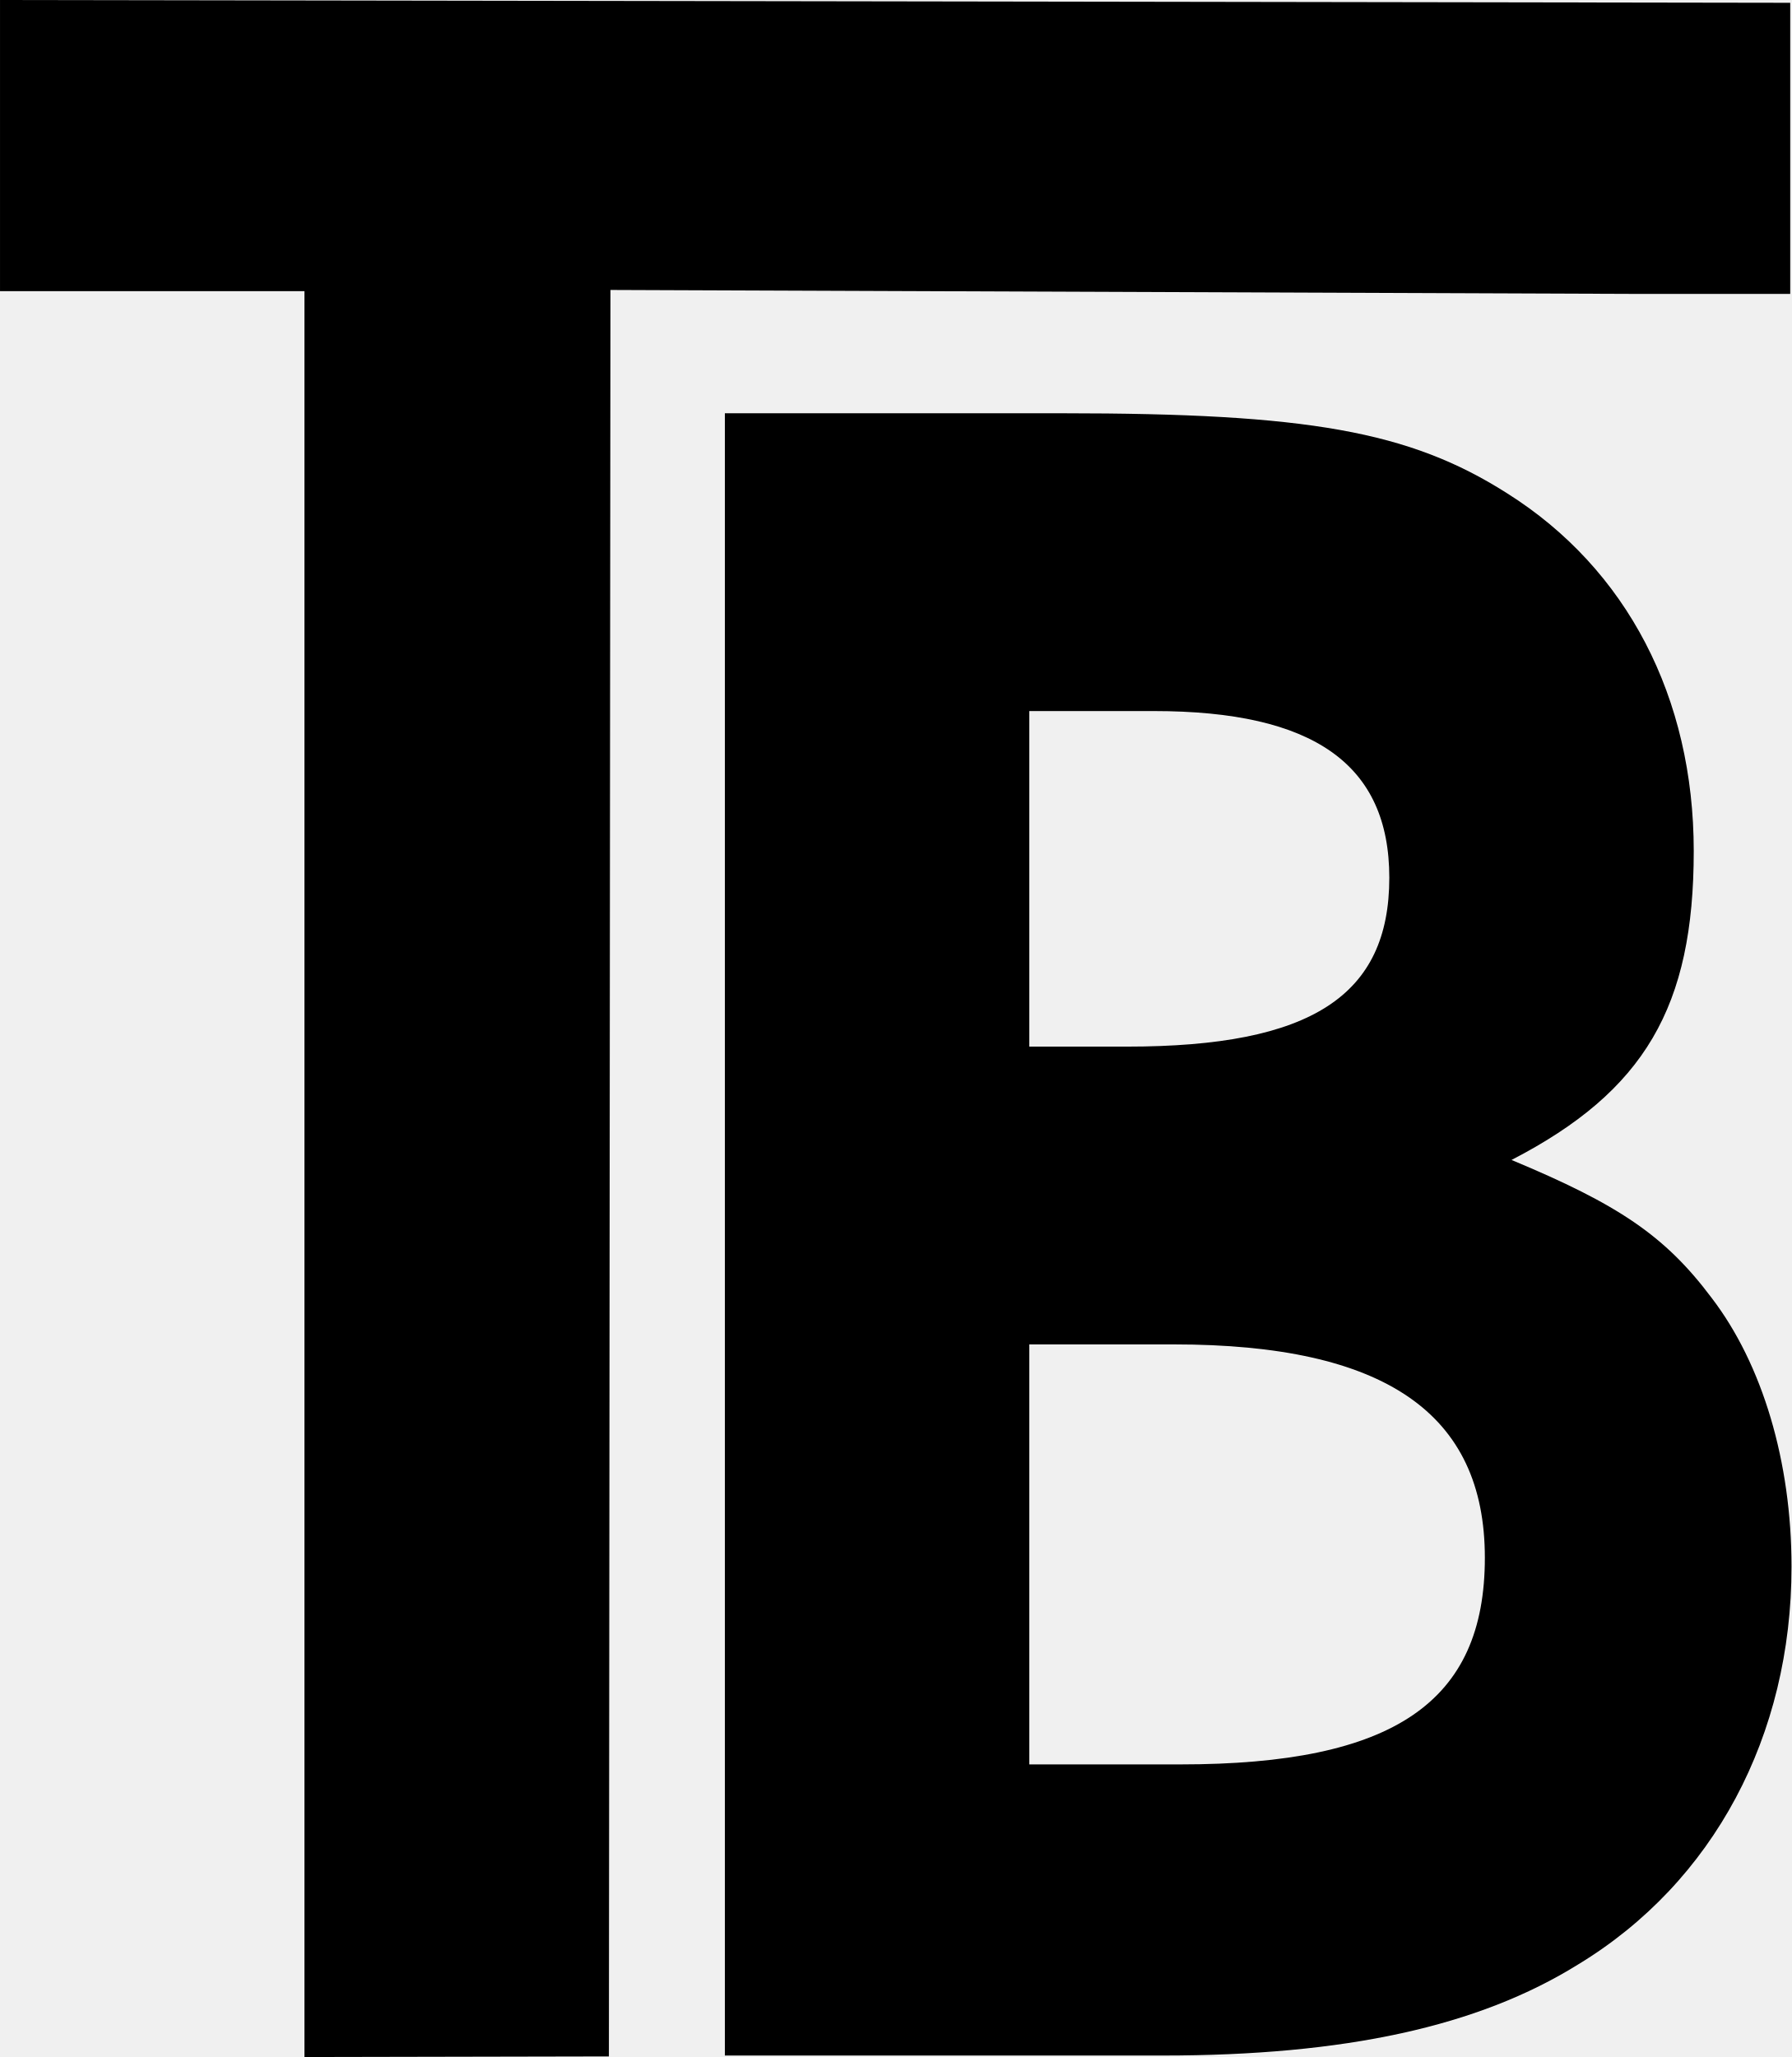
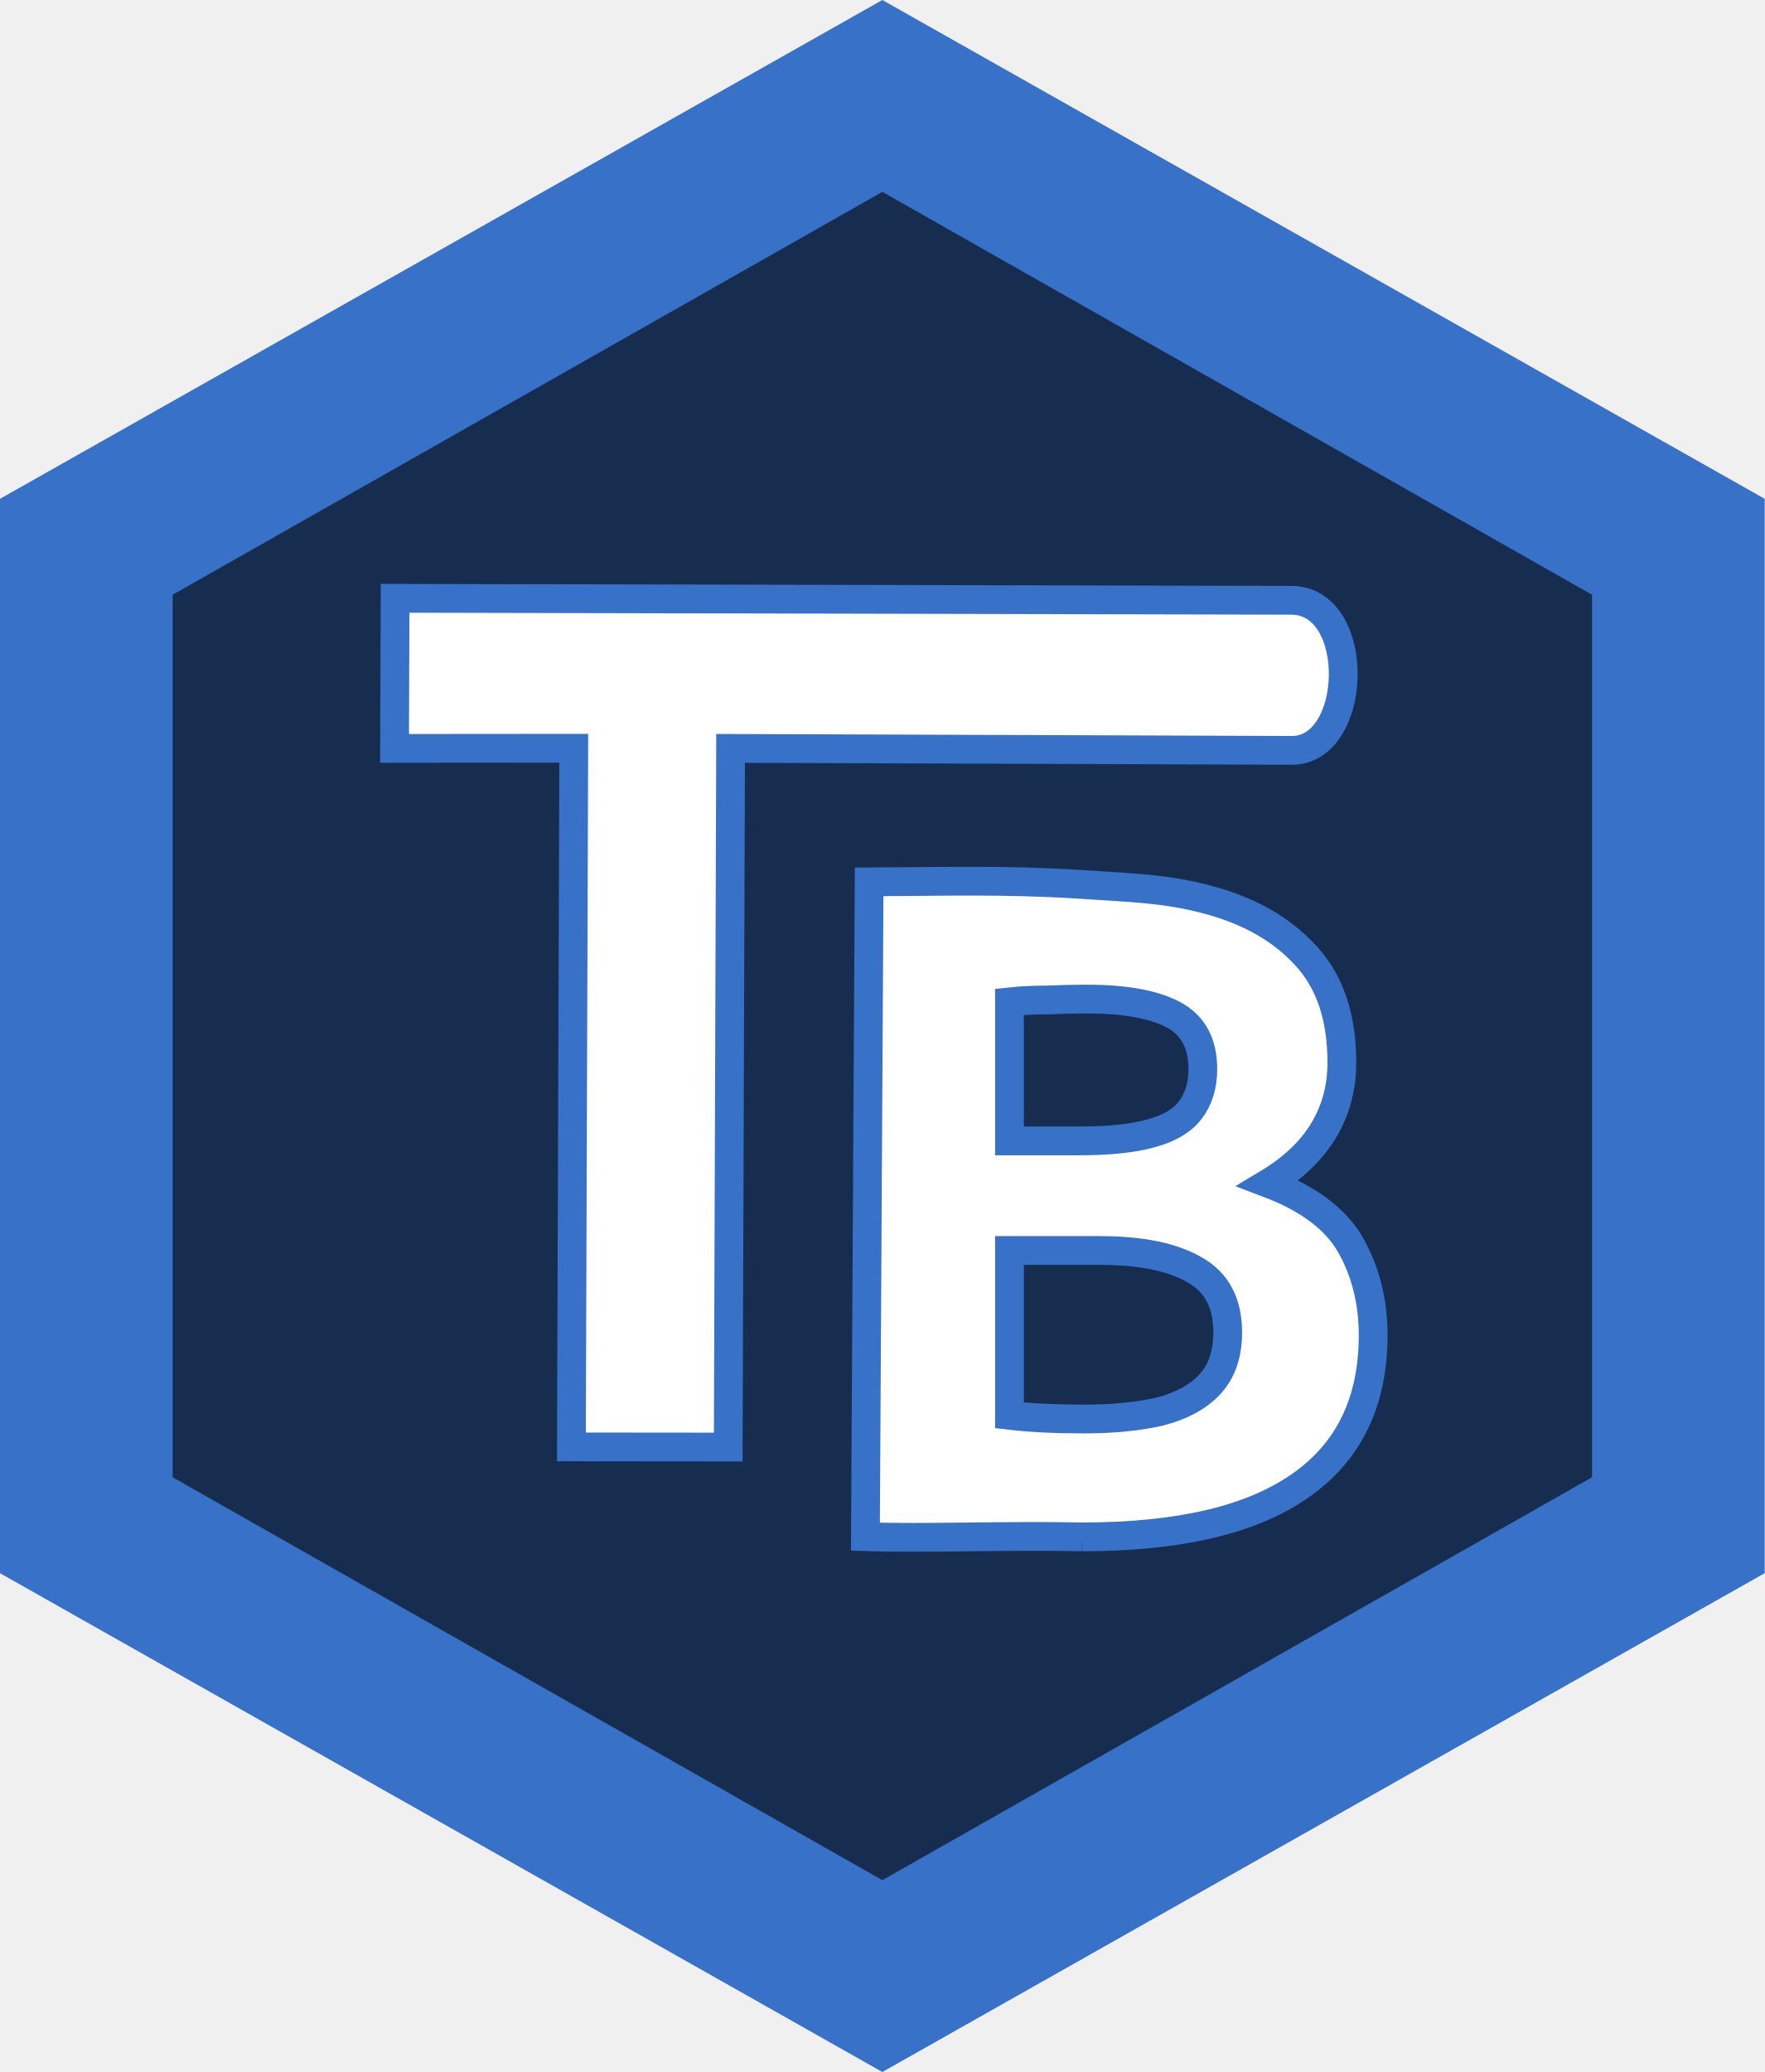
- <svg xmlns="http://www.w3.org/2000/svg" width="20.477mm" height="23.511mm" viewBox="0 0 20.477 23.511" version="1.1" id="svg5">
-   <defs id="defs2">
-     <rect x="177.781" y="276.217" width="363.714" height="281.465" id="rect236" />
-   </defs>
-   <g id="layer1" transform="translate(-45.78838,-72.6988)">
-     <g aria-label="TB" transform="scale(0.2645833)" id="text234" style="font-size:96px;line-height:1.25;white-space:pre;shape-inside:url(#rect236)">
-       <path d="m 199.43,287.293 44.391,0.171 h 6.576 v -6.288 -6.288 l -77.338,-0.12 v 12.576 h 13.152 v 76.285 l 13.152,-0.026" style="font-weight:600;font-family:'URW Gothic';-inkscape-font-specification:'URW Gothic Semi-Bold'" id="path398" />
-       <path d="m 204.373,363.564 h 18.912 c 7.872,0 13.632,-1.248 17.952,-3.936 5.856,-3.552 9.216,-9.888 9.216,-17.184 0,-4.512 -1.248,-8.736 -3.456,-11.616 -2.016,-2.688 -4.032,-4.032 -8.64,-5.952 5.76,-2.976 7.872,-6.624 7.872,-13.344 0,-6.624 -2.88,-12.192 -8.064,-15.456 -4.224,-2.688 -8.64,-3.456 -19.2,-3.456 h -14.592 z m 13.152,-12.576 v -18.144 h 6.24 c 9.12,0 13.44,2.976 13.44,9.216 0,6.24 -3.936,8.928 -13.152,8.928 z m 0,-31.008 v -14.496 h 5.376 c 6.912,0 10.176,2.304 10.176,7.2 0,5.088 -3.36,7.296 -11.328,7.296 z" style="font-weight:600;font-family:'URW Gothic';-inkscape-font-specification:'URW Gothic Semi-Bold'" id="path400" />
-     </g>
+ <svg xmlns="http://www.w3.org/2000/svg" width="184" height="216" viewBox="0 0 184 216" role="img" version="1.1" id="svg540">
+   <defs id="defs544" />
+   <polygon points="220,184 128,236 36,184 36,72 128,20 220,72 " fill="#16213e" id="polygon532" style="fill:#3771c8" transform="translate(-36,-20)" />
+   <polygon points="202,174 128,216 54,174 54,82 128,40 202,82 " fill="#0f1730" id="polygon534" style="fill:#162d50" transform="translate(-36,-20)" />
+   <g aria-label="TB" id="text767" style="font-size:96px;line-height:1.25;fill:#ffffff;fill-opacity:1;stroke:#3771c8;stroke-width:3;stroke-dasharray:none;stroke-opacity:1" transform="translate(-28.67213,-11.61538)">
+     <path d="m 88.25,162.452 0.247,-72.834 -18.687,0.015 0.057,-15.646 93.432,0.206 c 7.492,0.005 7.004,15.844 -0.057,15.646 l -58.392,-0.206 -0.247,72.834 z" style="font-weight:800;font-family:Ubuntu;-inkscape-font-specification:'Ubuntu Ultra-Bold';fill:#ffffff;fill-opacity:1;stroke:#3771c8;stroke-width:3;stroke-dasharray:none;stroke-opacity:1" id="path394" />
+     <path d="m 141.512,171.83 c -7.847,-0.164 -16.486,0.186 -22.605,-0.019 l 0.388,-68.263 c 7.75,-0.03 14.046,-0.245 21.886,0.251 5.846,0.387 9.034,0.447 13.386,1.599 4.352,1.152 7.776,3.104 10.272,5.856 2.496,2.688 3.744,6.4 3.744,11.136 0,2.624 -0.64,4.992 -1.92,7.104 -1.28,2.112 -3.2,3.936 -5.76,5.472 4.224,1.6 7.104,3.776 8.64,6.528 1.536,2.752 2.304,5.856 2.304,9.312 0,6.976 -2.56,12.224 -7.68,15.744 -5.056,3.52 -12.608,5.28 -22.656,5.28 z m 0.192,-12.288 c 3.008,0 5.632,-0.256 7.872,-0.768 2.24,-0.576 3.968,-1.504 5.184,-2.784 1.28,-1.344 1.92,-3.168 1.92,-5.472 0,-3.072 -1.152,-5.248 -3.456,-6.528 -2.304,-1.344 -5.6,-2.016 -9.888,-2.016 h -9.408 v 17.184 c 1.088,0.128 2.272,0.224 3.552,0.288 1.28,0.064 2.688,0.096 4.224,0.096 z m -7.776,-28.992 h 7.296 c 3.072,0 5.536,-0.256 7.392,-0.768 1.92,-0.512 3.296,-1.312 4.128,-2.4 0.896,-1.152 1.344,-2.592 1.344,-4.32 0,-2.688 -1.024,-4.576 -3.072,-5.664 -2.048,-1.088 -5.056,-1.632 -9.024,-1.632 -1.28,0 -2.656,0.032 -4.128,0.096 -1.472,0 -2.784,0.064 -3.936,0.192 z" style="font-weight:800;font-family:Ubuntu;-inkscape-font-specification:'Ubuntu Ultra-Bold';fill:#ffffff;fill-opacity:1;stroke:#3771c8;stroke-width:3;stroke-dasharray:none;stroke-opacity:1" id="path396" />
  </g>
</svg>
